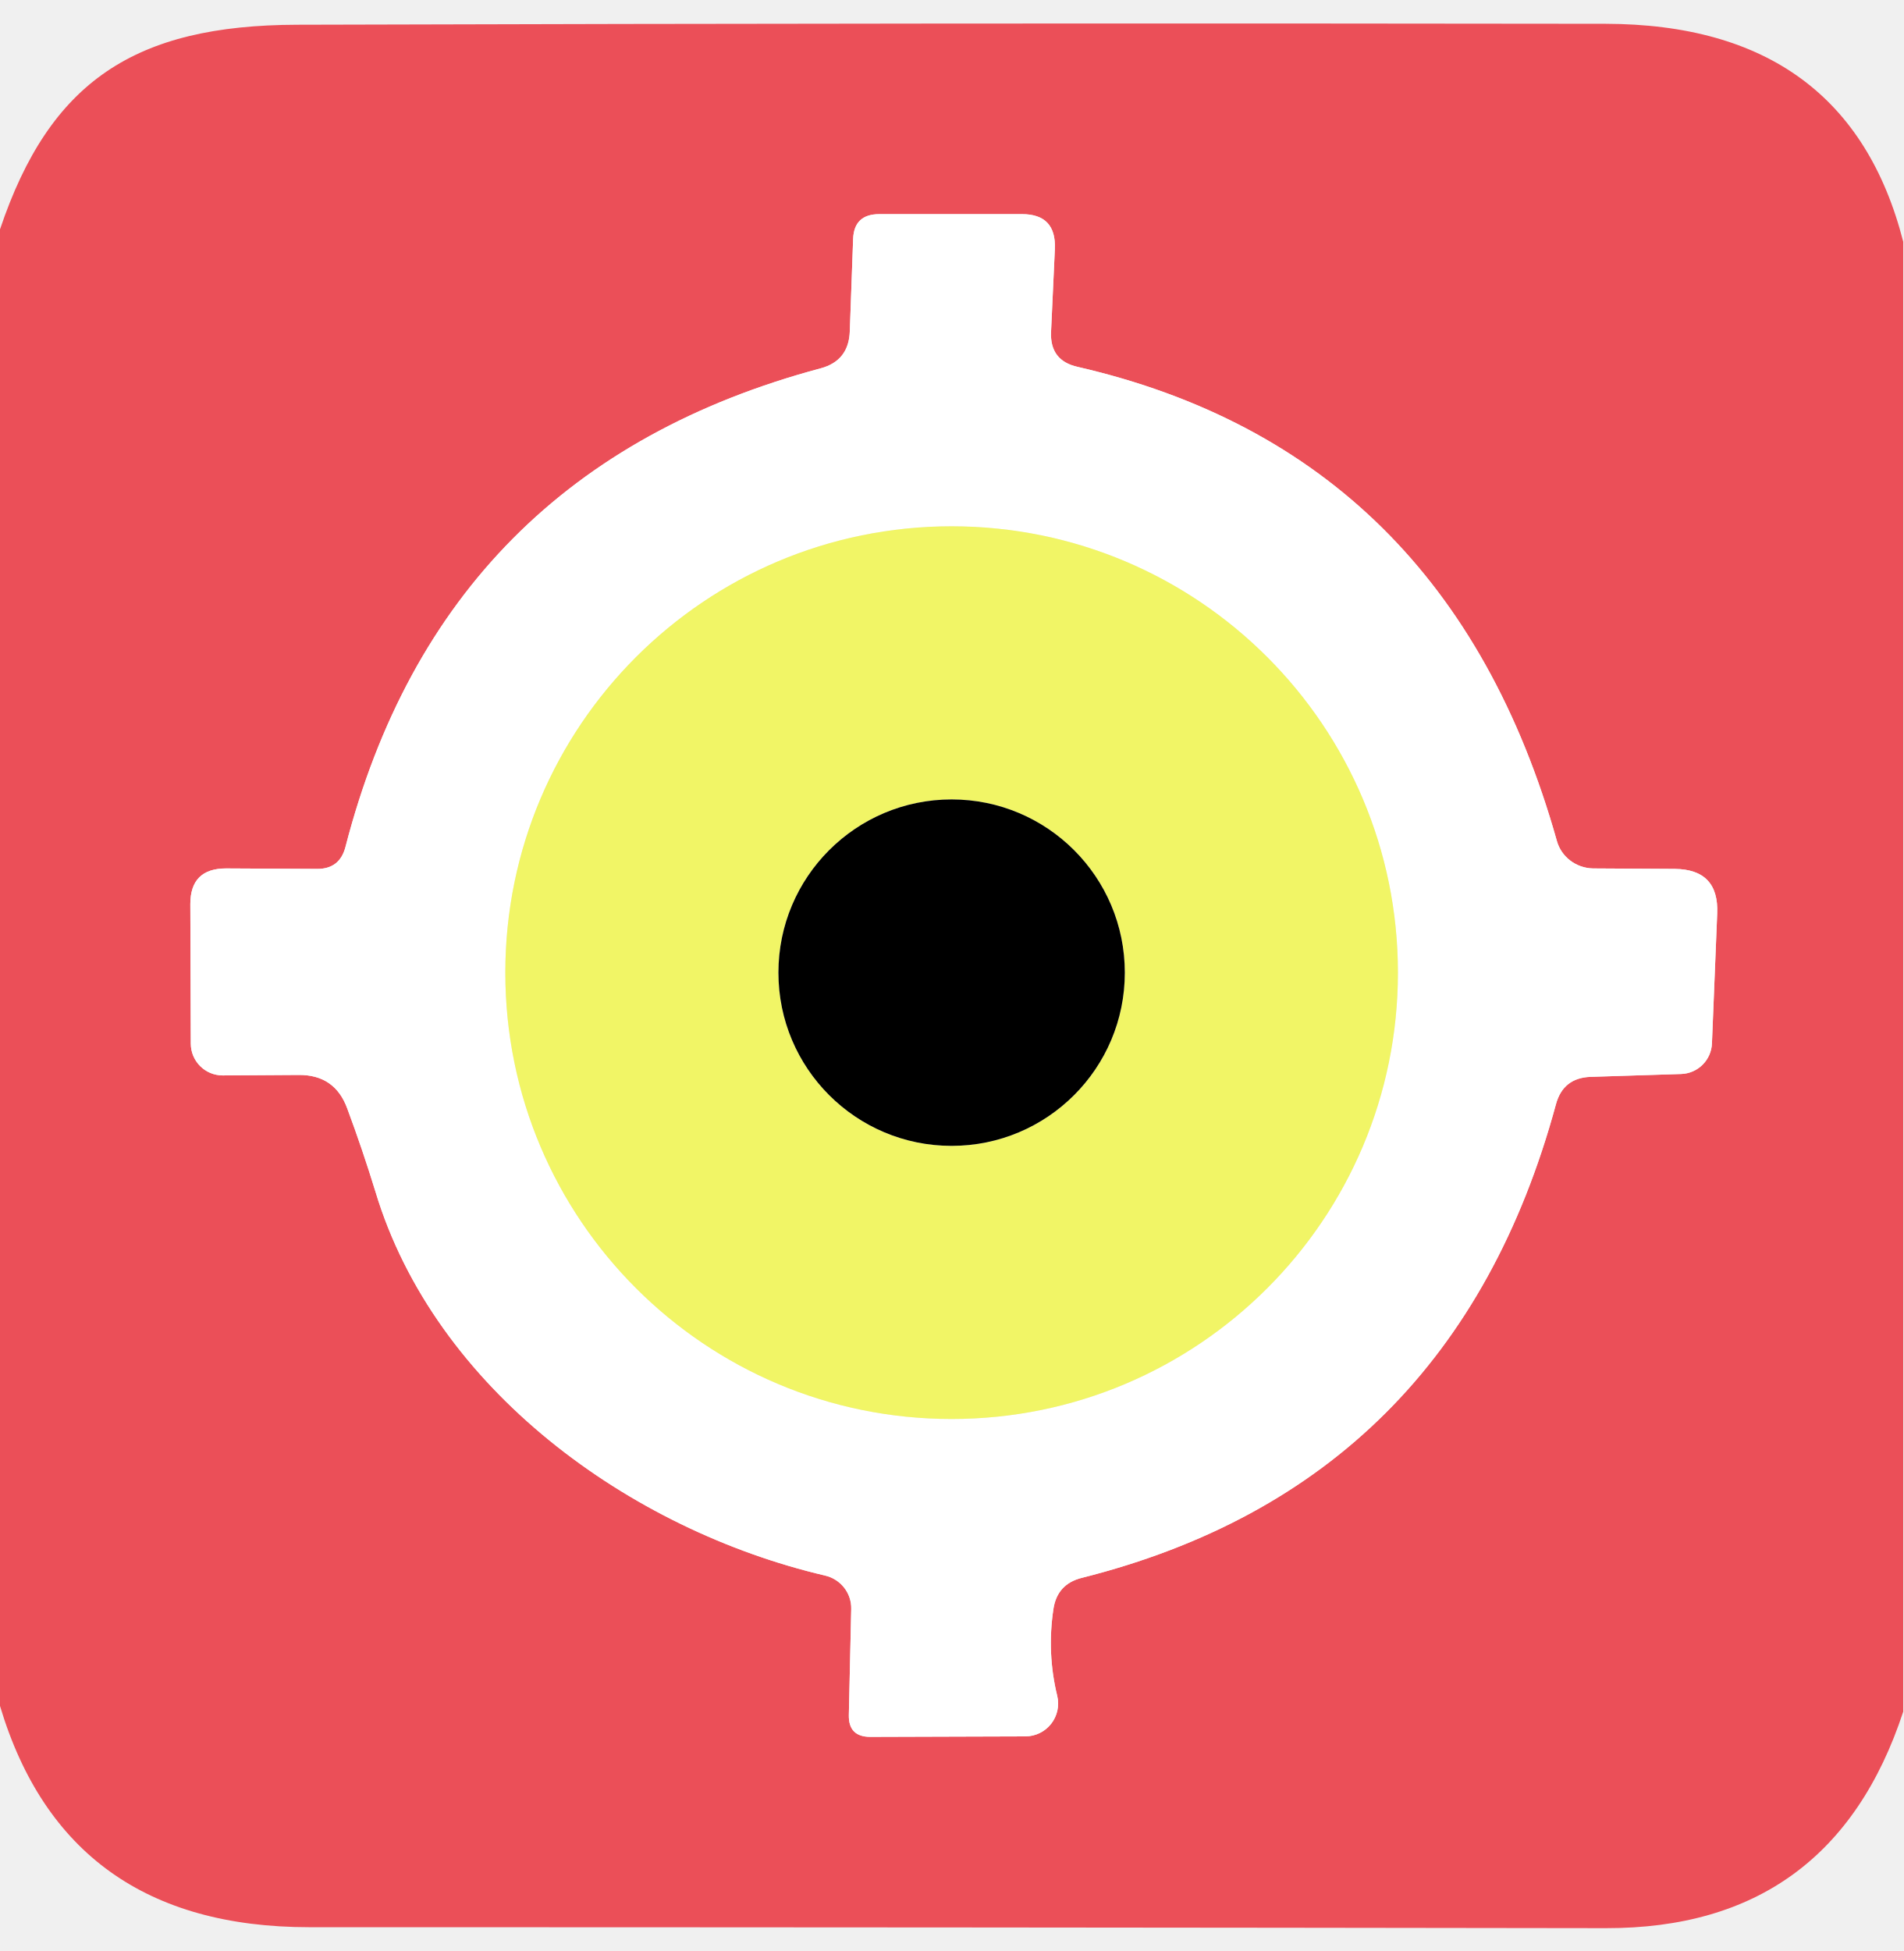
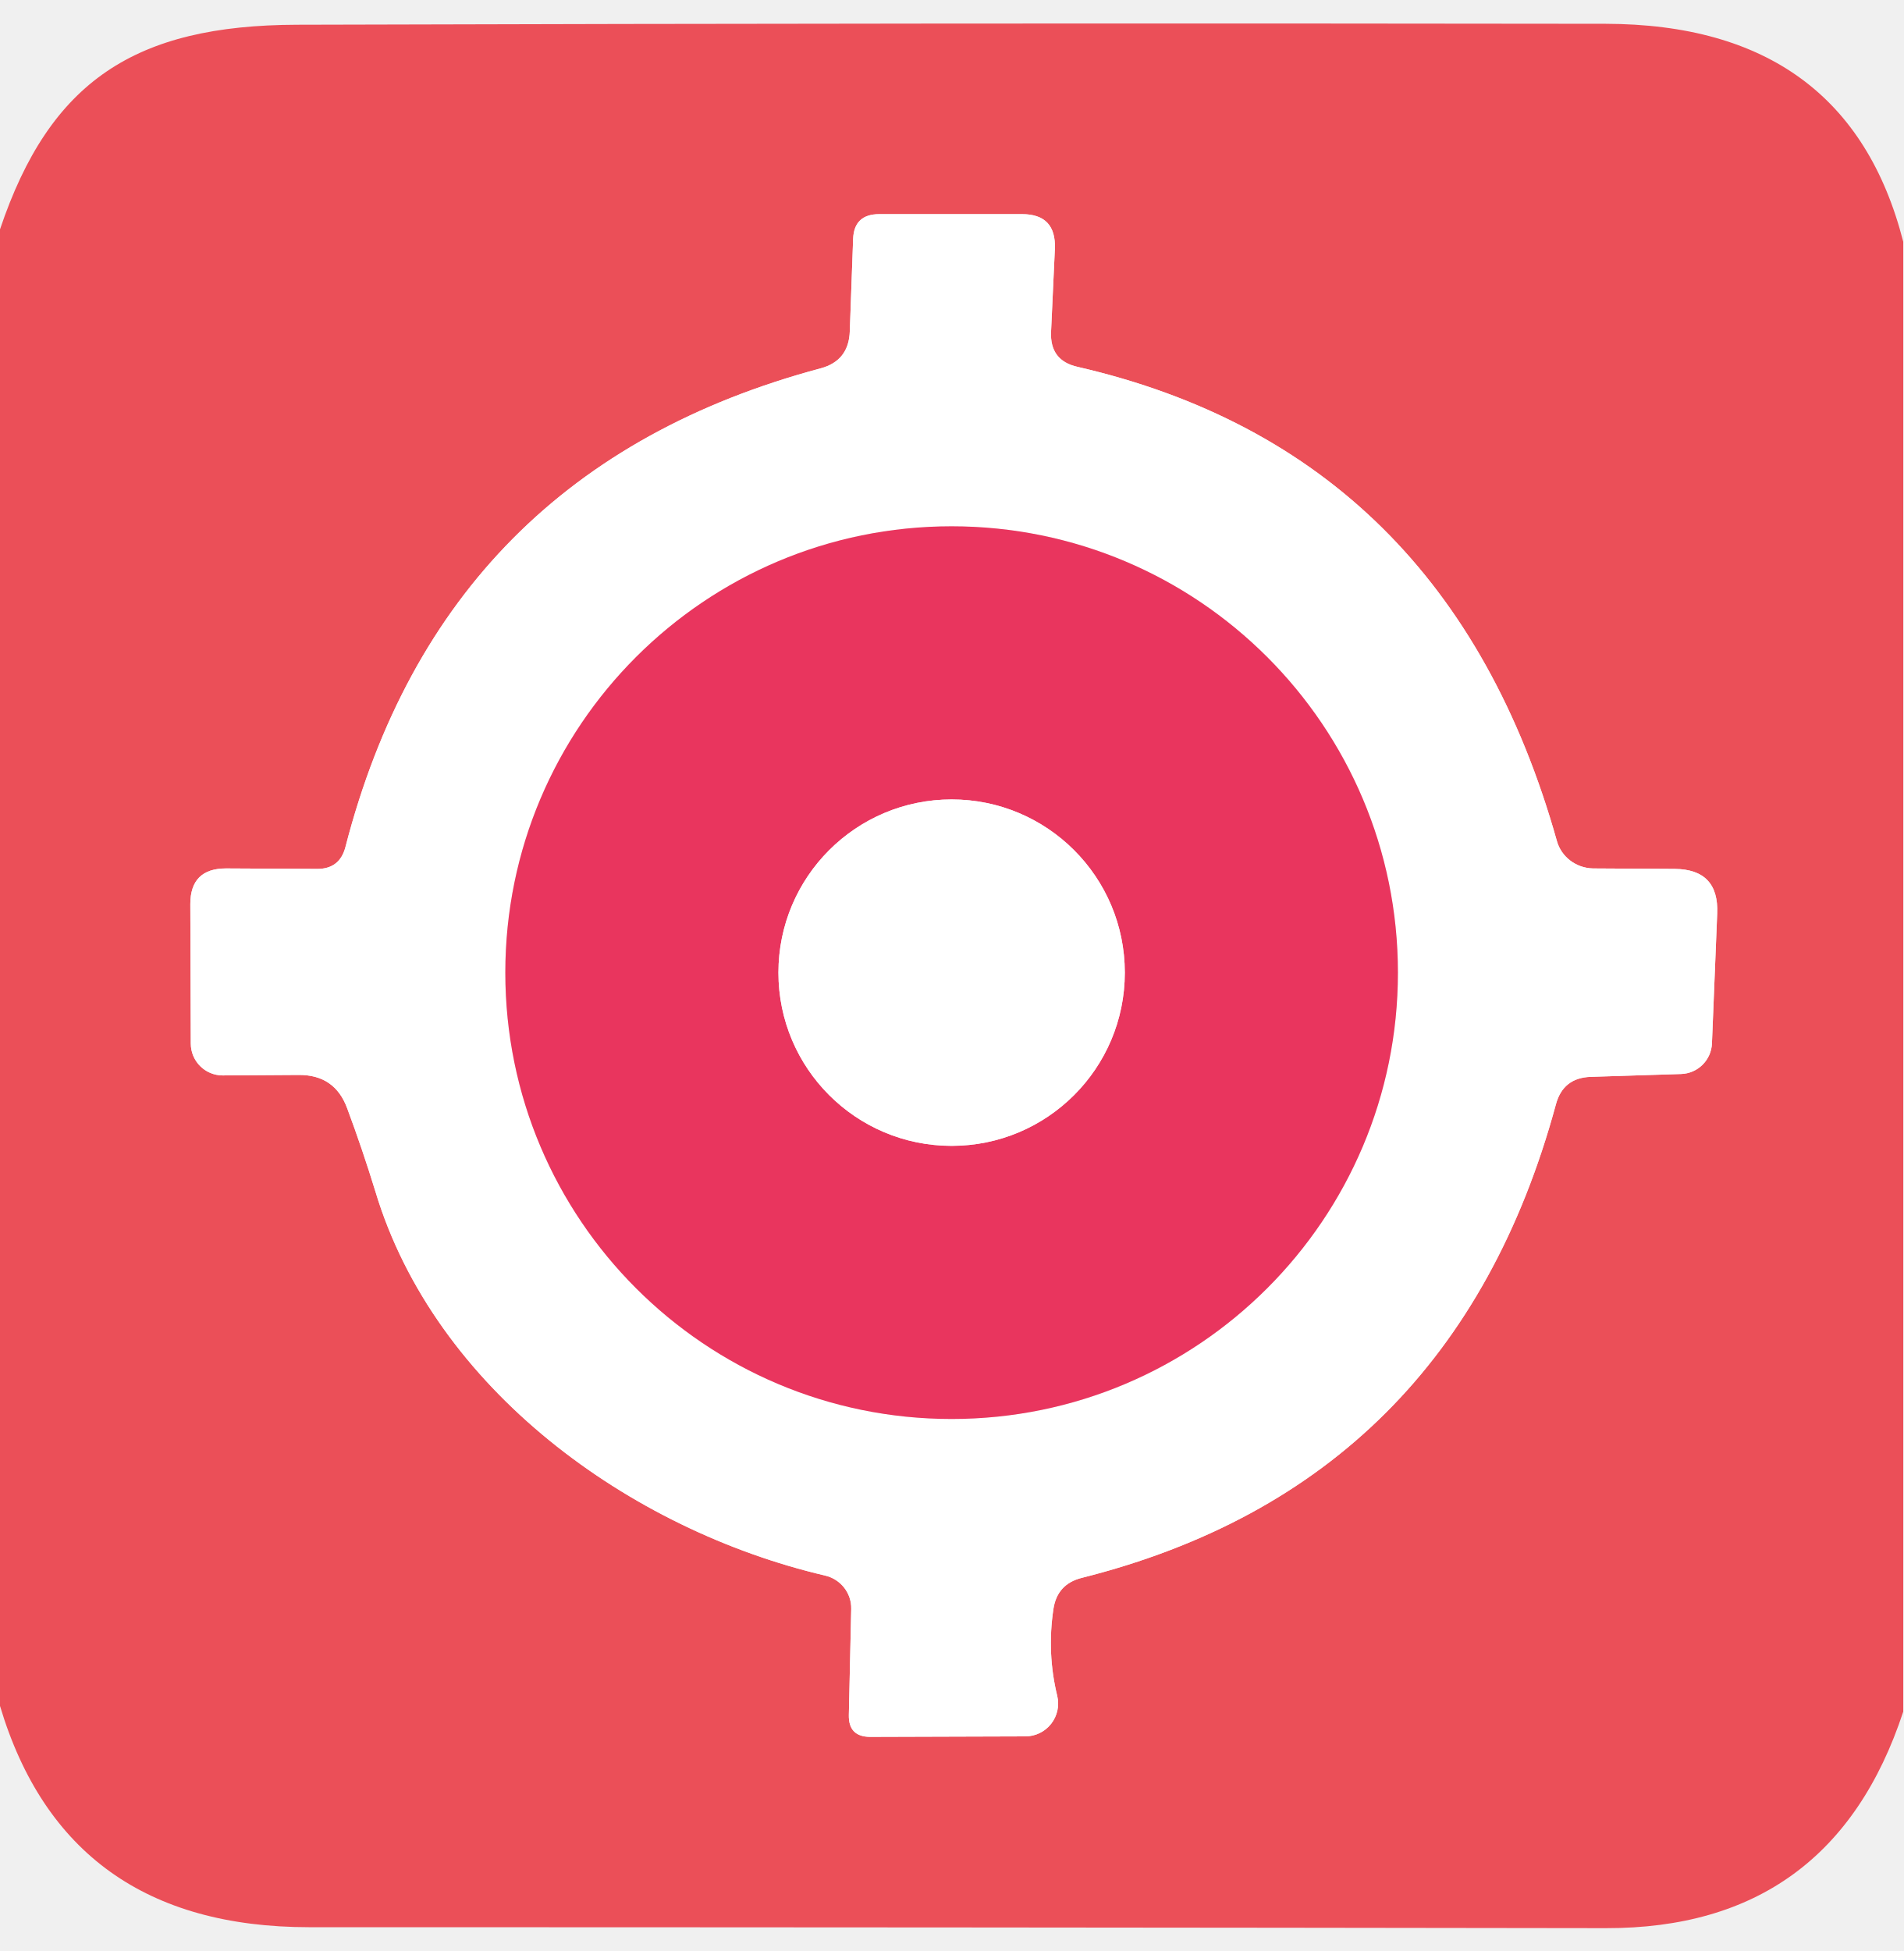
<svg xmlns="http://www.w3.org/2000/svg" version="1.2" baseProfile="tiny" viewBox="0.00 0.00 40.00 41.00">
  <path fill="#EB4F58" d="   M 40.00 5.08   L 40.00 35.97   Q 38.50 40.53 33.75 40.52   Q 20.12 40.50 6.50 40.50   Q 1.39 40.50 0.00 35.85   L 0.00 4.82   C 1.05 1.70 2.84 0.53 6.24 0.52   Q 20.02 0.48 33.74 0.50   Q 38.83 0.51 40.00 5.08   Z   M 33.43 22.63   L 35.33 22.57   A 0.67 0.67 0.0 0 0 35.98 21.92   L 36.09 19.20   Q 36.13 18.27 35.20 18.26   L 33.48 18.25   A 0.81 0.79 -7.2 0 1 32.72 17.67   Q 30.42 9.50 22.65 7.71   Q 22.06 7.58 22.09 6.97   L 22.17 5.23   Q 22.20 4.50 21.48 4.50   L 18.48 4.50   Q 17.95 4.50 17.93 5.02   L 17.86 6.96   Q 17.84 7.58 17.25 7.74   Q 9.31 9.86 7.26 17.80   Q 7.14 18.26 6.67 18.26   L 4.75 18.25   Q 4.00 18.25 4.00 19.00   L 4.01 21.93   A 0.67 0.67 0.0 0 0 4.68 22.60   L 6.27 22.59   Q 7.04 22.58 7.30 23.30   Q 7.62 24.16 7.89 25.04   C 9.14 29.19 13.24 32.15 17.34 33.11   A 0.71 0.70 7.1 0 1 17.89 33.81   L 17.84 36.04   Q 17.83 36.50 18.29 36.50   L 21.55 36.49   A 0.69 0.69 0.0 0 0 22.22 35.64   Q 22.00 34.74 22.14 33.81   Q 22.22 33.29 22.73 33.16   Q 30.53 31.20 32.70 23.21   Q 32.85 22.65 33.43 22.63   Z" />
  <path fill="#FFF" d="   M 32.70 23.21   Q 30.53 31.20 22.73 33.16   Q 22.22 33.29 22.14 33.81   Q 22.00 34.74 22.22 35.64   A 0.69 0.69 0.0 0 1 21.55 36.49   L 18.29 36.50   Q 17.83 36.50 17.84 36.04   L 17.89 33.81   A 0.71 0.70 7.1 0 0 17.34 33.11   C 13.24 32.15 9.14 29.19 7.89 25.04   Q 7.62 24.16 7.30 23.30   Q 7.04 22.58 6.27 22.59   L 4.68 22.60   A 0.67 0.67 0.0 0 1 4.01 21.93   L 4.00 19.00   Q 4.00 18.25 4.75 18.25   L 6.67 18.26   Q 7.14 18.26 7.26 17.80   Q 9.31 9.86 17.25 7.74   Q 17.84 7.58 17.86 6.96   L 17.93 5.02   Q 17.95 4.50 18.48 4.50   L 21.48 4.50   Q 22.20 4.50 22.17 5.23   L 22.09 6.97   Q 22.06 7.58 22.65 7.71   Q 30.42 9.50 32.72 17.67   A 0.81 0.79 -7.2 0 0 33.48 18.25   L 35.20 18.26   Q 36.13 18.27 36.09 19.20   L 35.98 21.92   A 0.67 0.67 0.0 0 1 35.33 22.57   L 33.43 22.63   Q 32.85 22.65 32.70 23.21   Z   M 29.38 20.44   A 9.38 9.38 0.0 0 0 20.00 11.06   A 9.38 9.38 0.0 0 0 10.62 20.44   A 9.38 9.38 0.0 0 0 20.00 29.82   A 9.38 9.38 0.0 0 0 29.38 20.44   Z" />
-   <path fill="#f1f566" d="   M 29.38 20.44   A 9.38 9.38 0.0 0 1 20.00 29.82   A 9.38 9.38 0.0 0 1 10.62 20.44   A 9.38 9.38 0.0 0 1 20.00 11.06   A 9.38 9.38 0.0 0 1 29.38 20.44   Z   M 23.64 20.44   A 3.64 3.64 0.0 0 0 20.00 16.80   A 3.64 3.64 0.0 0 0 16.36 20.44   A 3.64 3.64 0.0 0 0 20.00 24.08   A 3.64 3.64 0.0 0 0 23.64 20.44   Z" />
-   <circle fill="#000000" cx="20.00" cy="20.44" r="3.64" />
+   <path fill="#E9355E" d="   M 29.38 20.44   A 9.38 9.38 0.0 0 1 20.00 29.82   A 9.38 9.38 0.0 0 1 10.62 20.44   A 9.38 9.38 0.0 0 1 20.00 11.06   A 9.38 9.38 0.0 0 1 29.38 20.44   Z   M 23.64 20.44   A 3.64 3.64 0.0 0 0 20.00 16.80   A 3.64 3.64 0.0 0 0 16.36 20.44   A 3.64 3.64 0.0 0 0 20.00 24.08   A 3.64 3.64 0.0 0 0 23.64 20.44   Z" />
+   <circle fill="#FFF" cx="20.00" cy="20.44" r="3.64" />
</svg>
